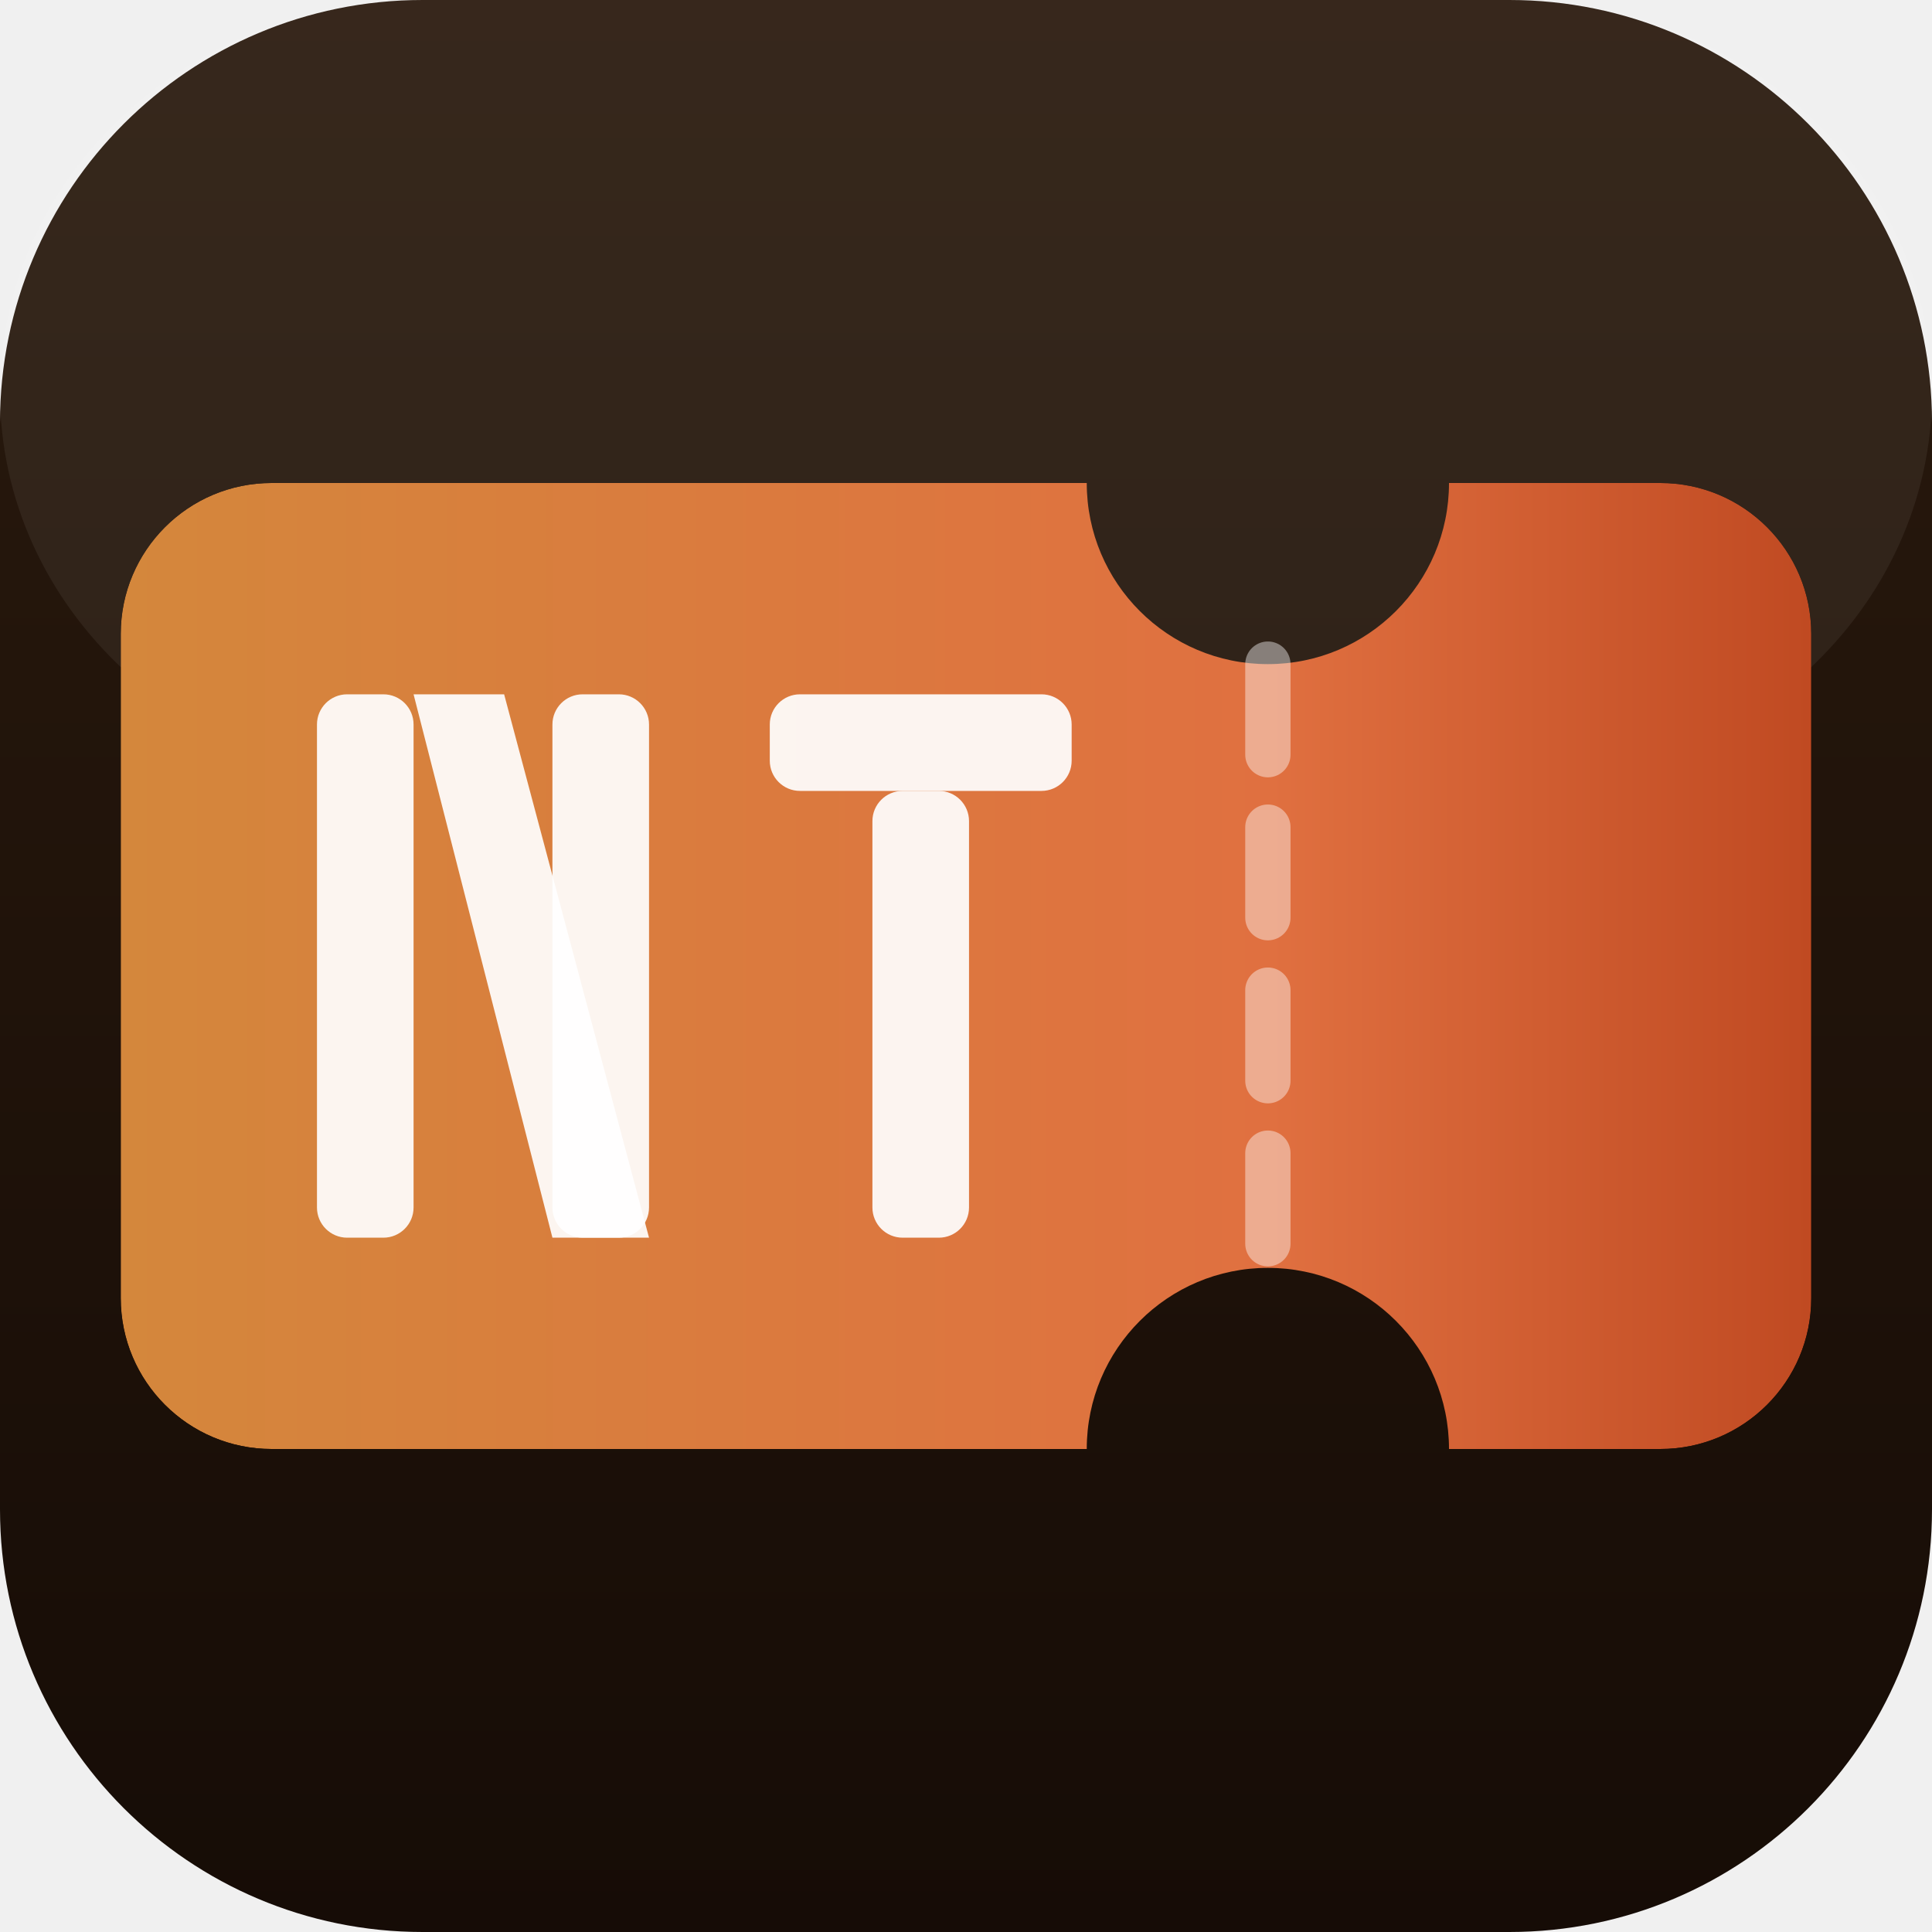
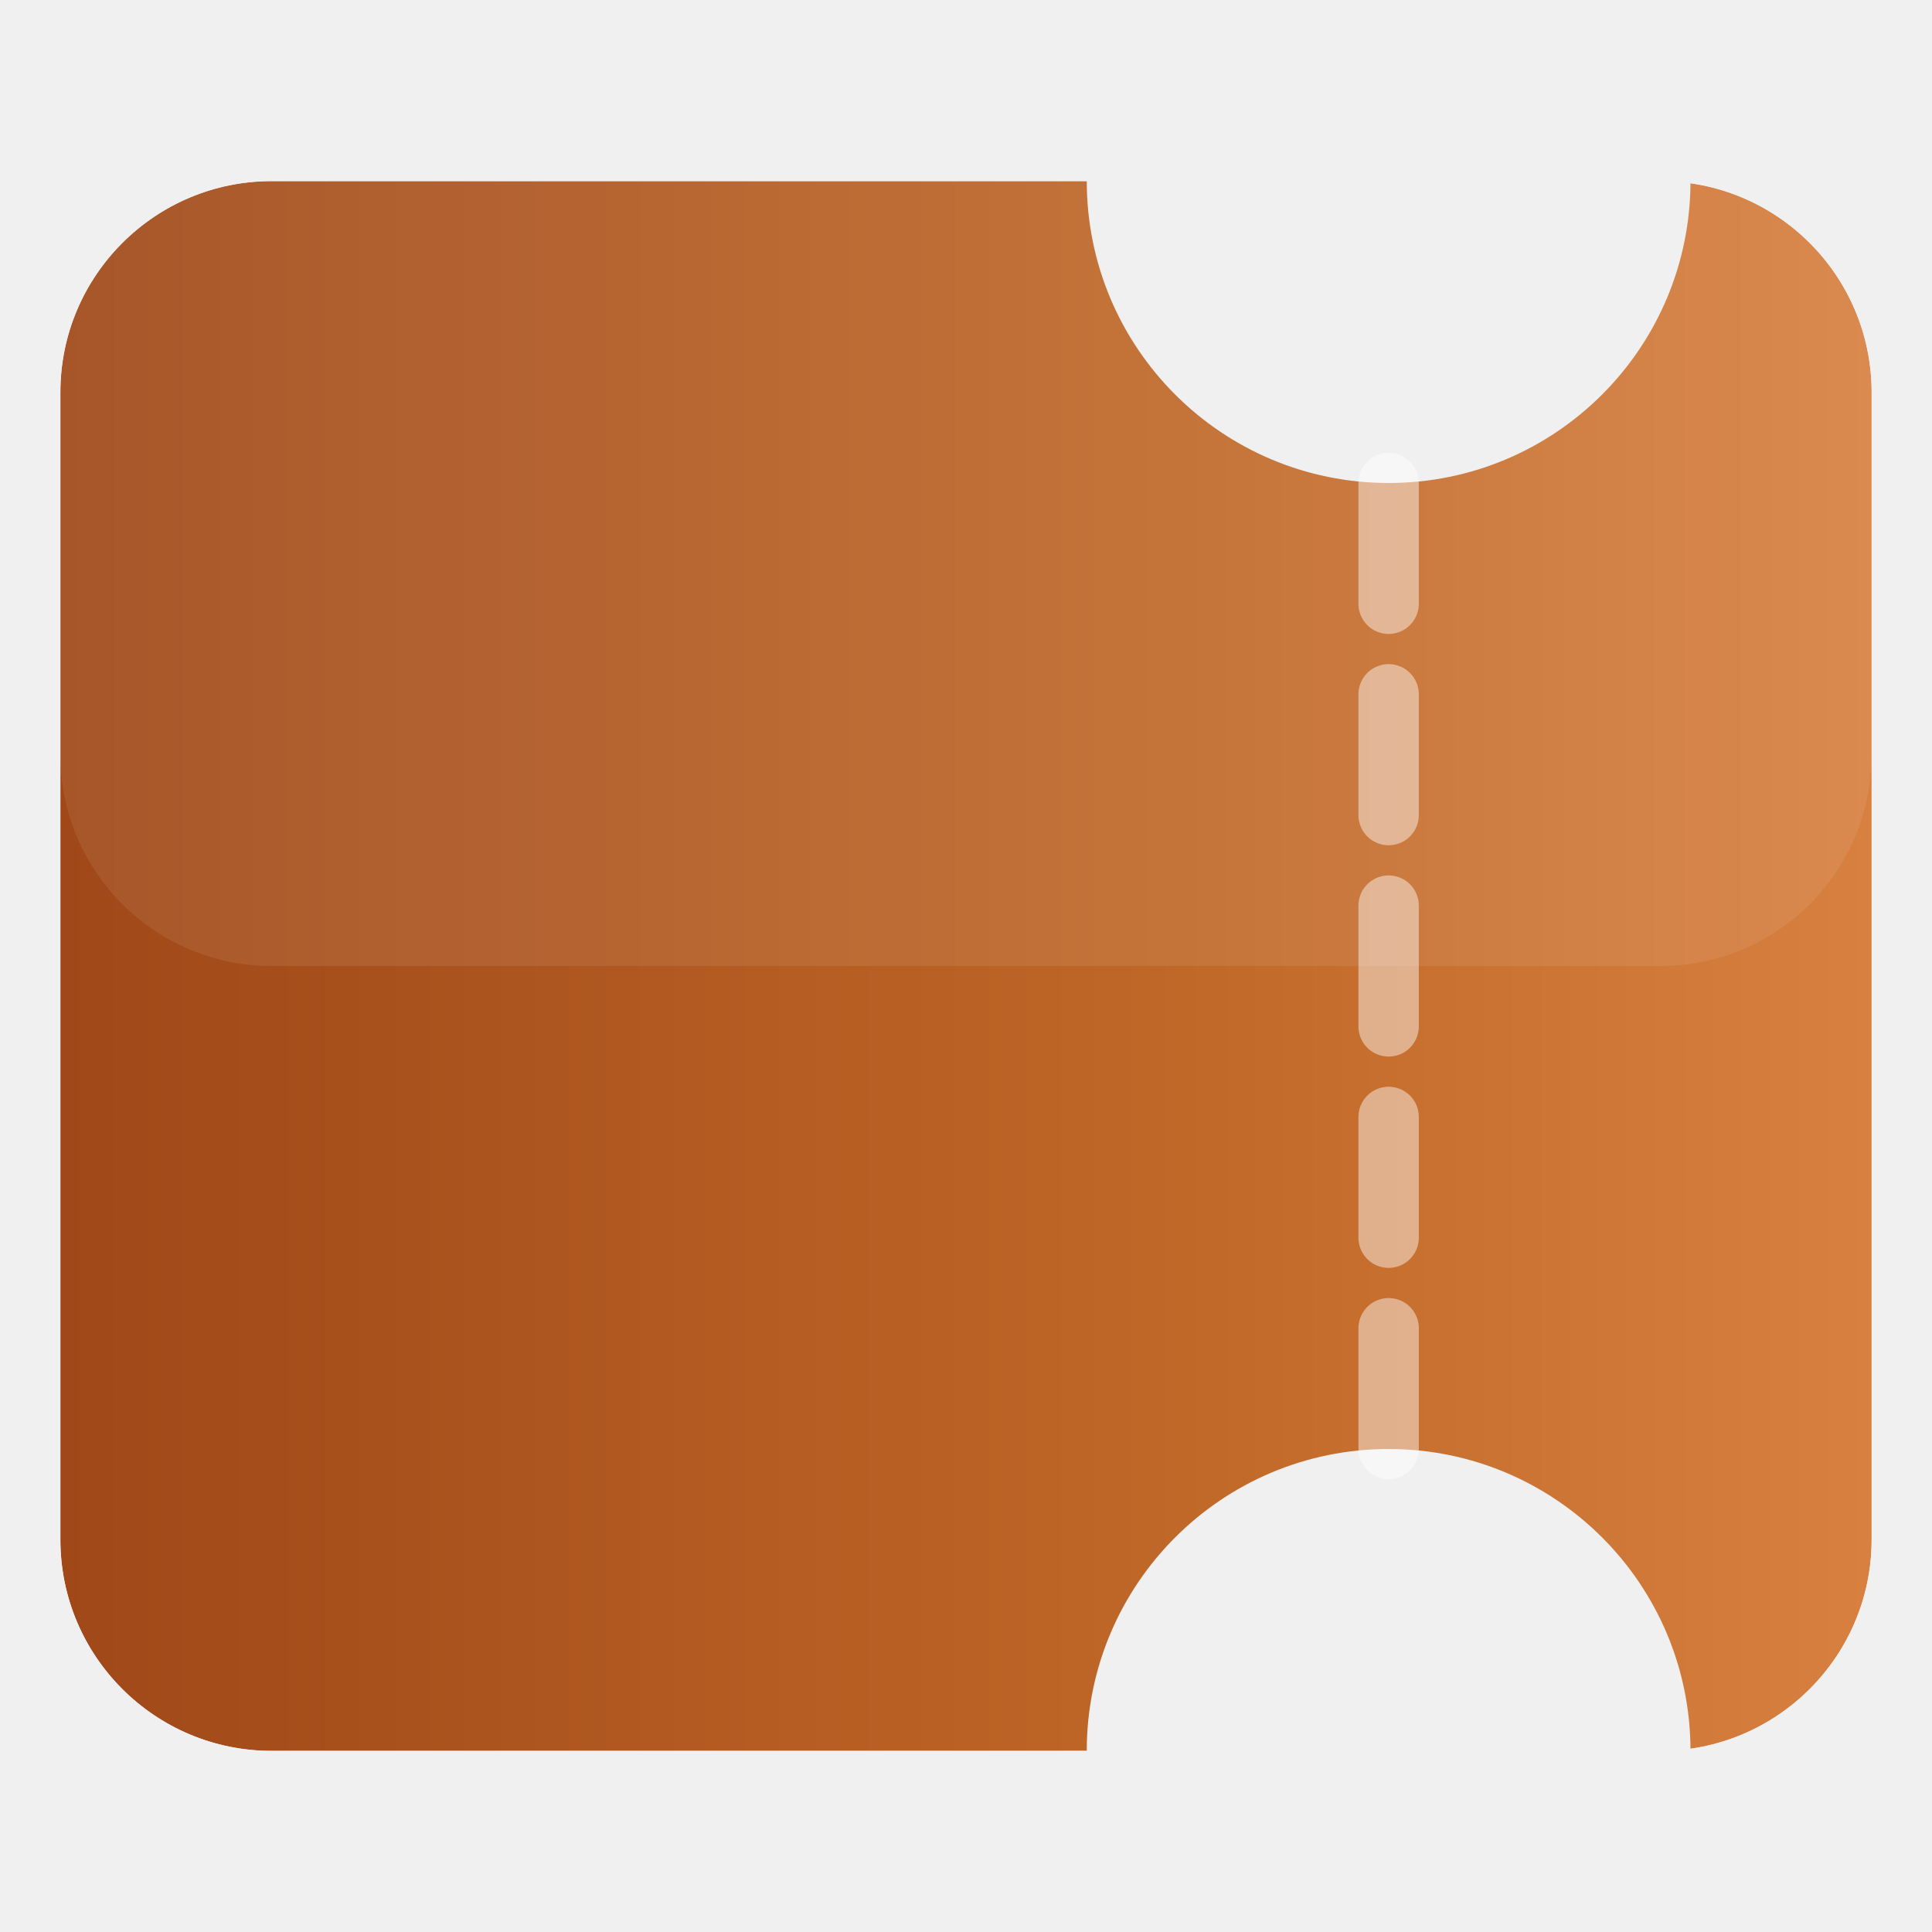
- <svg xmlns="http://www.w3.org/2000/svg" viewBox="0 0 32 32" width="512" height="512">
+ <svg xmlns="http://www.w3.org/2000/svg" viewBox="0 0 32 32">
  <defs>
+     <style>
+       .prf { stroke: white; stroke-opacity: .45 }
+       @media (prefers-color-scheme: light) { .prf { stroke: #1E1B4B; stroke-opacity: .28 } }
+     </style>
    <linearGradient id="tg" x1="0" y1="0" x2="1" y2="0">
-       <stop offset="0%" stop-color="#D4873C" />
-       <stop offset="68%" stop-color="#E07040" />
-       <stop offset="100%" stop-color="#C04A22" />
-     </linearGradient>
-     <linearGradient id="bg" x1="0" y1="0" x2="0" y2="1">
-       <stop offset="0%" stop-color="#2A1A0E" />
-       <stop offset="100%" stop-color="#160C06" />
+       <stop offset="0%" stop-color="#A04818" />
+       <stop offset="62%" stop-color="#C06828" />
+       <stop offset="100%" stop-color="#D88040" />
    </linearGradient>
    <mask id="tm">
-       <rect x="2" y="8" width="28" height="16" rx="2.5" fill="white" />
-       <circle cx="21" cy="8" r="3" fill="black" />
-       <circle cx="21" cy="24" r="3" fill="black" />
+       <rect x="1" y="3" width="30" height="26" rx="3.5" fill="white" />
+       <circle cx="23" cy="3" r="5" fill="black" />
+       <circle cx="23" cy="29" r="5" fill="black" />
    </mask>
  </defs>
-   <rect width="32" height="32" rx="7" fill="url(#bg)" />
-   <rect width="32" height="13" rx="7" fill="white" fill-opacity="0.06" />
-   <rect x="2" y="8" width="28" height="16" rx="2.5" fill="url(#tg)" mask="url(#tm)" />
-   <line x1="21" y1="11" x2="21" y2="21" stroke="white" stroke-opacity="0.42" stroke-width=".75" stroke-dasharray="1.5,1.2" stroke-linecap="round" />
-   <g fill="white" fill-opacity="0.92" transform="translate(5.25,11.5)">
-     <rect x="0" y="0" width="1.6" height="9" rx=".5" />
-     <rect x="3.9" y="0" width="1.6" height="9" rx=".5" />
-     <polygon points="1.6,0 3.1,0 5.5,9 3.9,9" />
-     <rect x="7.5" y="0" width="5" height="1.6" rx=".5" />
-     <rect x="9.2" y="1.6" width="1.6" height="7.4" rx=".5" />
-   </g>
+   <rect x="1" y="3" width="30" height="26" rx="3.5" fill="url(#tg)" mask="url(#tm)" />
+   <rect x="1" y="3" width="30" height="13" rx="3.5" fill="white" fill-opacity=".08" mask="url(#tm)" />
+   <line class="prf" x1="23" y1="8" x2="23" y2="24" stroke-width="1" stroke-dasharray="2,1.5" stroke-linecap="round" />
</svg>
